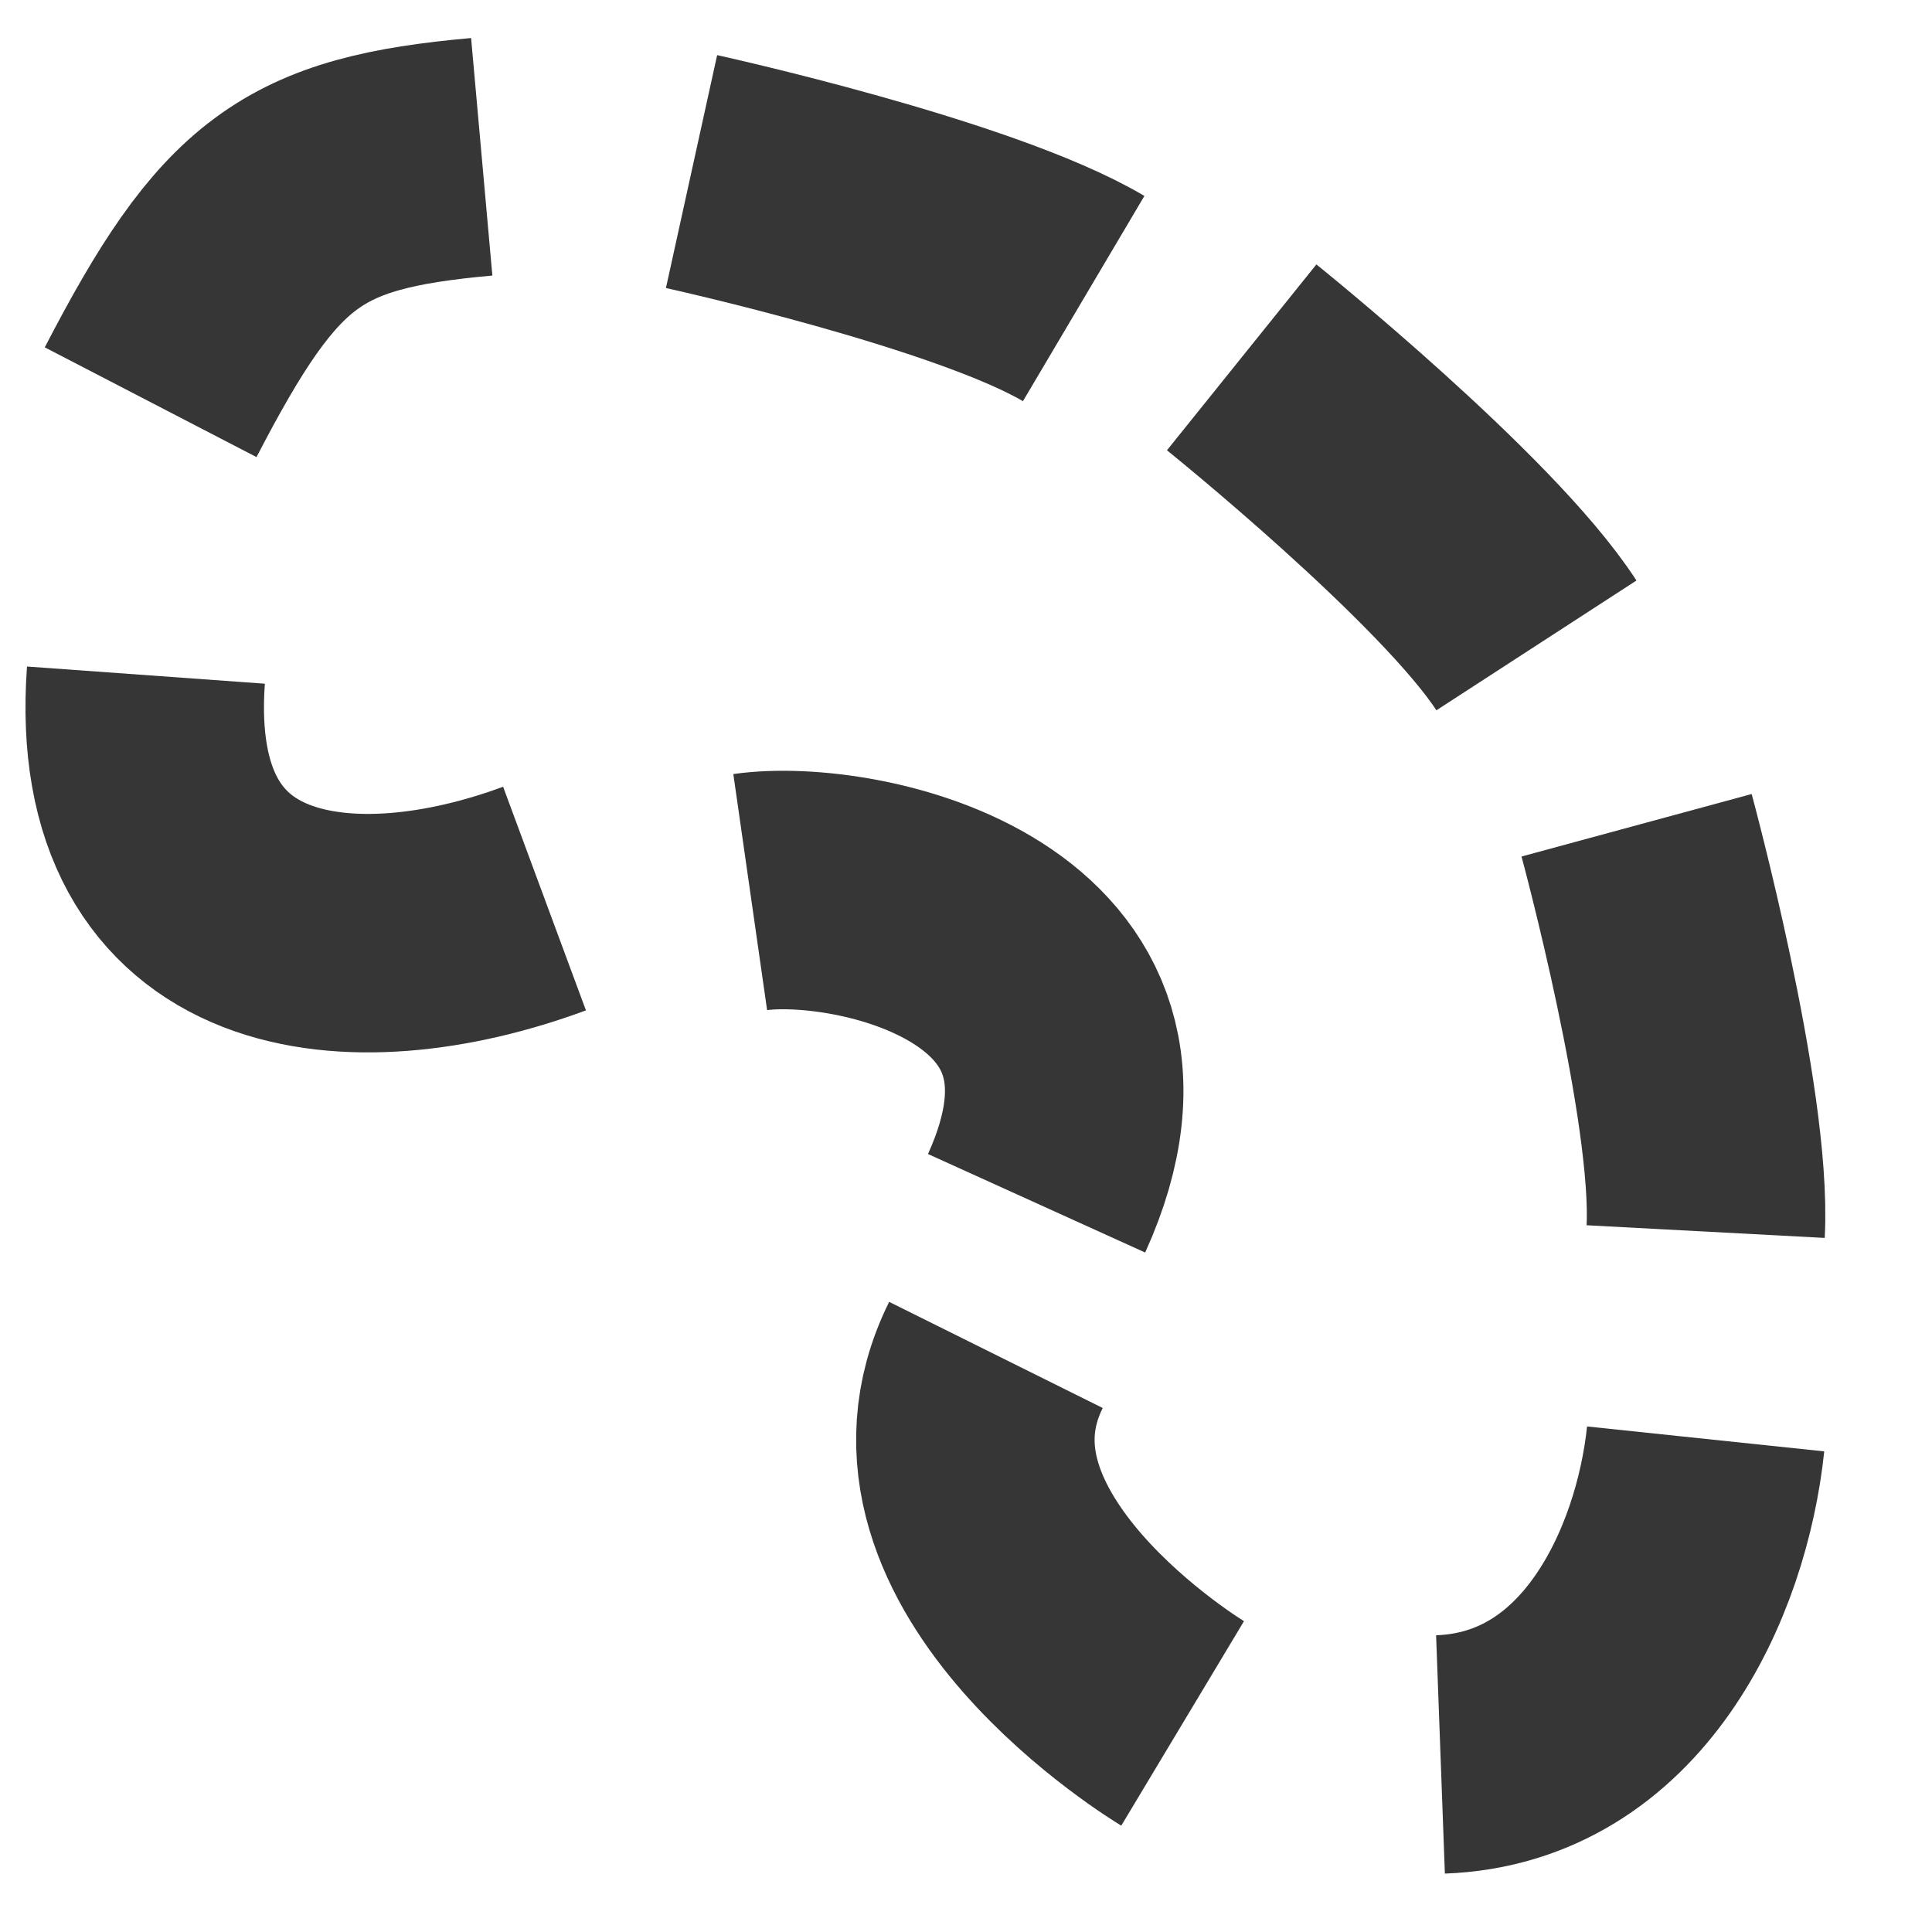
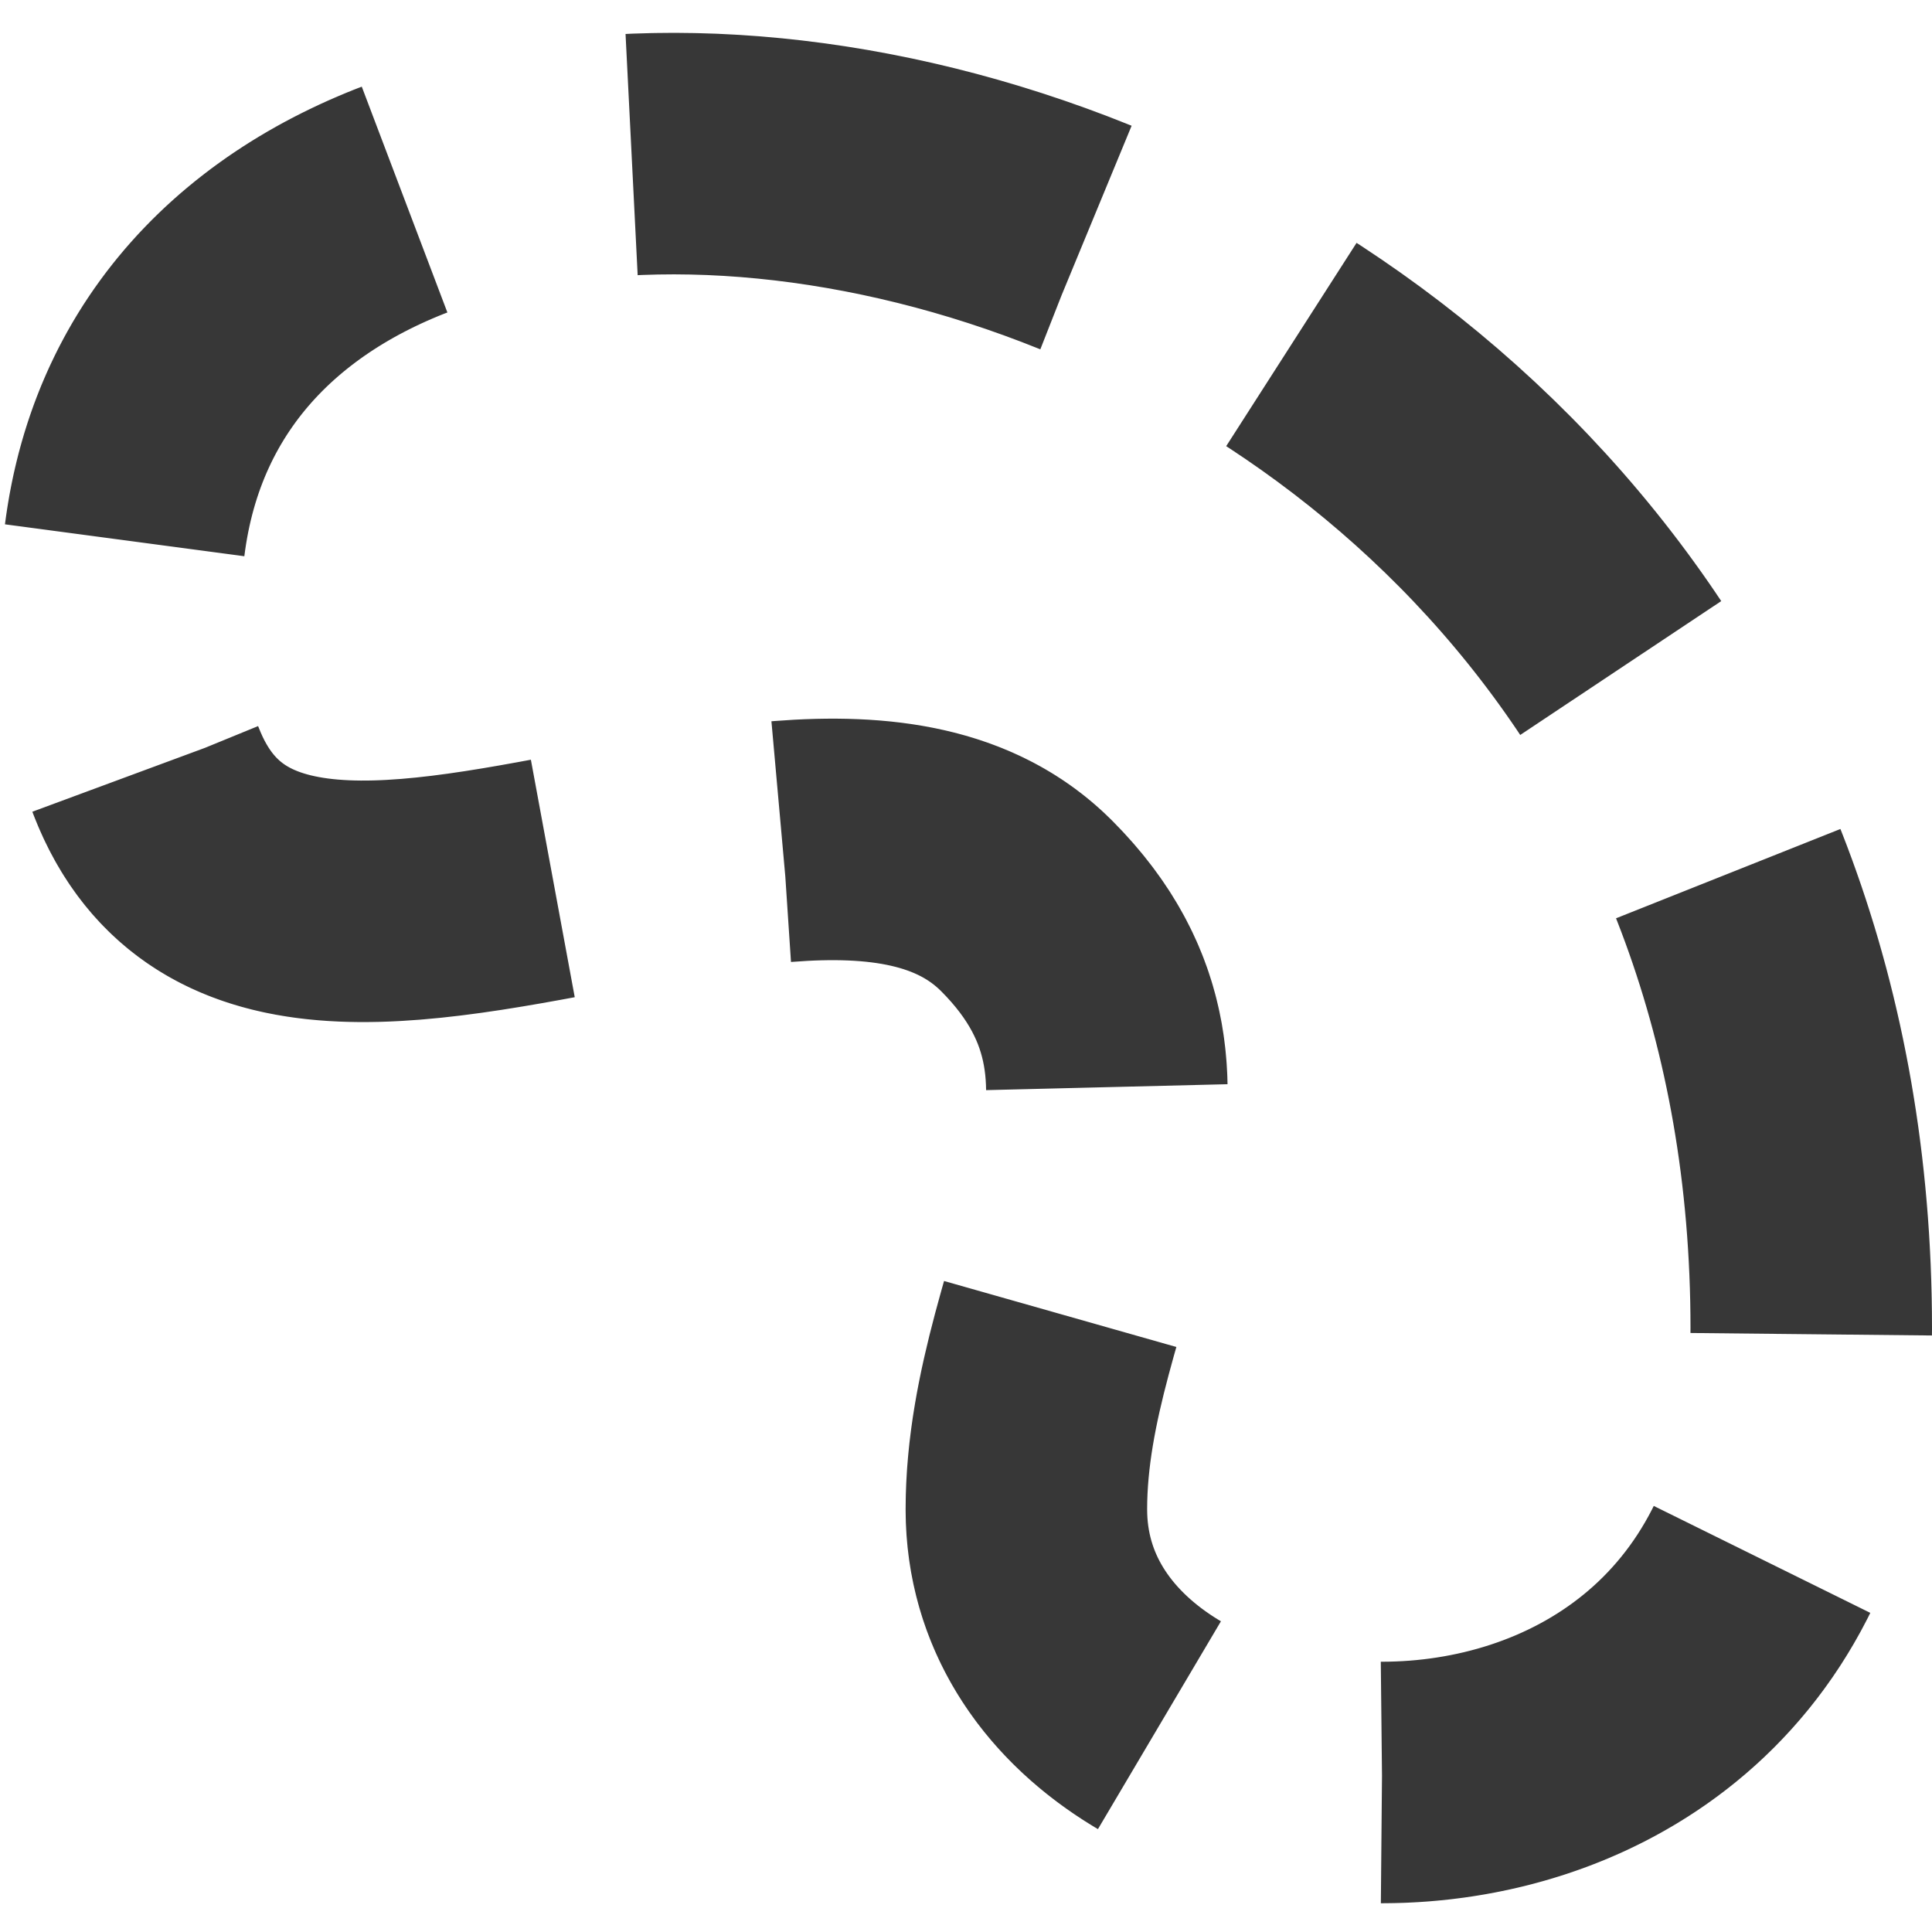
- <svg xmlns="http://www.w3.org/2000/svg" version="1.1" id="svg2" viewBox="0 0 32 32" height="34.133" width="34.133">
-   <defs id="defs4">
-     <filter style="color-interpolation-filters:sRGB" id="filter4429">
-       <feFlood flood-opacity="0.502" flood-color="rgb(0,0,0)" result="flood" id="feFlood4431" />
-       <feComposite in="flood" in2="SourceGraphic" operator="in" result="composite1" id="feComposite4433" />
-       <feGaussianBlur in="composite1" stdDeviation="0" result="blur" id="feGaussianBlur4435" />
-       <feOffset dx="0" dy="-2" result="offset" id="feOffset4437" />
-       <feComposite in="SourceGraphic" in2="offset" operator="over" result="composite2" id="feComposite4439" />
-     </filter>
-     <filter style="color-interpolation-filters:sRGB" id="filter8784">
-       <feFlood flood-opacity="0.502" flood-color="rgb(0,0,0)" result="flood" id="feFlood8786" />
-       <feComposite in="flood" in2="SourceGraphic" operator="in" result="composite1" id="feComposite8788" />
-       <feGaussianBlur in="composite1" stdDeviation="0" result="blur" id="feGaussianBlur8790" />
-       <feOffset dx="0" dy="-2" result="offset" id="feOffset8792" />
-       <feComposite in="SourceGraphic" in2="offset" operator="over" result="composite2" id="feComposite8794" />
-     </filter>
-     <filter style="color-interpolation-filters:sRGB" id="filter8959">
-       <feFlood flood-opacity="0.502" flood-color="rgb(0,0,0)" result="flood" id="feFlood8961" />
-       <feComposite in="flood" in2="SourceGraphic" operator="in" result="composite1" id="feComposite8963" />
-       <feGaussianBlur in="composite1" stdDeviation="0" result="blur" id="feGaussianBlur8965" />
-       <feOffset dx="0" dy="-2" result="offset" id="feOffset8967" />
-       <feComposite in="SourceGraphic" in2="offset" operator="over" result="composite2" id="feComposite8969" />
-     </filter>
-     <filter style="color-interpolation-filters:sRGB" id="filter10340">
-       <feFlood flood-opacity="0.502" flood-color="rgb(0,0,0)" result="flood" id="feFlood10342" />
-       <feComposite in="flood" in2="SourceGraphic" operator="in" result="composite1" id="feComposite10344" />
-       <feGaussianBlur in="composite1" stdDeviation="0" result="blur" id="feGaussianBlur10346" />
-       <feOffset dx="0" dy="-2" result="offset" id="feOffset10348" />
-       <feComposite in="SourceGraphic" in2="offset" operator="over" result="composite2" id="feComposite10350" />
-     </filter>
-     <filter style="color-interpolation-filters:sRGB" id="filter10352">
-       <feFlood flood-opacity="0.502" flood-color="rgb(0,0,0)" result="flood" id="feFlood10354" />
-       <feComposite in="flood" in2="SourceGraphic" operator="in" result="composite1" id="feComposite10356" />
-       <feGaussianBlur in="composite1" stdDeviation="0" result="blur" id="feGaussianBlur10358" />
-       <feOffset dx="0" dy="-2" result="offset" id="feOffset10360" />
-       <feComposite in="SourceGraphic" in2="offset" operator="over" result="composite2" id="feComposite10362" />
-     </filter>
-     <clipPath id="clipPath4205" clipPathUnits="userSpaceOnUse">
-       <path id="path4207" d="M 0,32 H 32 V 0 H 0 Z" />
-     </clipPath>
-     <clipPath id="clipPath4238" clipPathUnits="userSpaceOnUse">
-       <path id="path4240" d="M 0,32 H 32 V 0 H 0 Z" />
-     </clipPath>
-   </defs>
-   <g id="layer1">
-     <path style="display:inline;opacity:0.98;fill:none;fill-opacity:1;stroke:#323232;stroke-width:3.95;stroke-linecap:butt;stroke-linejoin:miter;stroke-miterlimit:3.4;stroke-dasharray:none;stroke-opacity:1" d="m 20.566,5.919 c 0,0 3.735,3.003 4.882,4.771" id="path922" />
-     <path style="display:inline;opacity:0.98;fill:none;fill-opacity:1;stroke:#323232;stroke-width:3.95;stroke-linecap:butt;stroke-linejoin:miter;stroke-miterlimit:3.4;stroke-dasharray:none;stroke-opacity:1" d="m 27.107,13.669 c 0,0 1.256,4.625 1.144,6.73" id="path922-0" />
-     <path style="display:inline;opacity:0.98;fill:none;fill-opacity:1;stroke:#323232;stroke-width:3.95;stroke-linecap:butt;stroke-linejoin:miter;stroke-miterlimit:3.4;stroke-dasharray:none;stroke-opacity:1" d="m 28.251,23.833 c -0.234,2.227 -1.542,5.121 -4.392,5.226" id="path922-0-7" />
-     <path style="display:inline;opacity:0.98;fill:none;fill-opacity:1;stroke:#323232;stroke-width:3.95;stroke-linecap:butt;stroke-linejoin:miter;stroke-miterlimit:3.4;stroke-dasharray:none;stroke-opacity:1" d="m 19.588,28.545 c 0,0 -4.718,-2.831 -3.092,-6.103" id="path922-0-7-7" />
-     <path style="display:inline;opacity:0.98;fill:none;fill-opacity:1;stroke:#323232;stroke-width:3.95;stroke-linecap:butt;stroke-linejoin:miter;stroke-miterlimit:3.4;stroke-dasharray:none;stroke-opacity:1" d="m 12.426,14.776 c 1.74,-0.249 6.723,0.789 4.743,5.154" id="path922-0-7-7-0" />
-     <path style="display:inline;opacity:0.98;fill:none;fill-opacity:1;stroke:#323232;stroke-width:3.95;stroke-linecap:butt;stroke-linejoin:miter;stroke-miterlimit:3.4;stroke-dasharray:none;stroke-opacity:1" d="M 9.019,14.883 C 5.855,16.055 2.09,15.708 2.417,11.182" id="path922-0-7-7-0-5" />
-     <path style="display:inline;opacity:0.98;fill:none;fill-opacity:1;stroke:#323232;stroke-width:3.95;stroke-linecap:butt;stroke-linejoin:miter;stroke-miterlimit:3.4;stroke-dasharray:none;stroke-opacity:1" d="M 2.495,6.662 C 4.135,3.498 4.997,2.864 7.979,2.597" id="path922-0-7-7-0-5-8" />
-     <path style="display:inline;opacity:0.98;fill:none;fill-opacity:1;stroke:#323232;stroke-width:3.95;stroke-linecap:butt;stroke-linejoin:miter;stroke-miterlimit:3.4;stroke-dasharray:none;stroke-opacity:1" d="m 11.454,2.842 c 0,0 4.68,1.029 6.495,2.103" id="path922-0-7-7-0-5-8-6" />
-   </g>
+ <svg xmlns="http://www.w3.org/2000/svg" height="16" width="16" version="1.1" viewBox="0 0 16 16" data-name="Layer 2" id="Layer_2">
+   <style>path, circle, rect {color:#373737;}@media (prefers-color-scheme: dark) {path {color:#cacaca;}}</style>
+   <path style="fill:none;stroke:currentColor;stroke-width:2px;stroke-miterlimit:3.4;stroke-dasharray:3.85,1.925;stroke-opacity:1" id="path6" d="M15 11C15 .5 1-1.5 1 5c0 5 5.5.5 7.5 2.5 1.5 1.5 0 3.11 0 5 0 3 6.5 3.5 6.5-1.5z" />
</svg>
